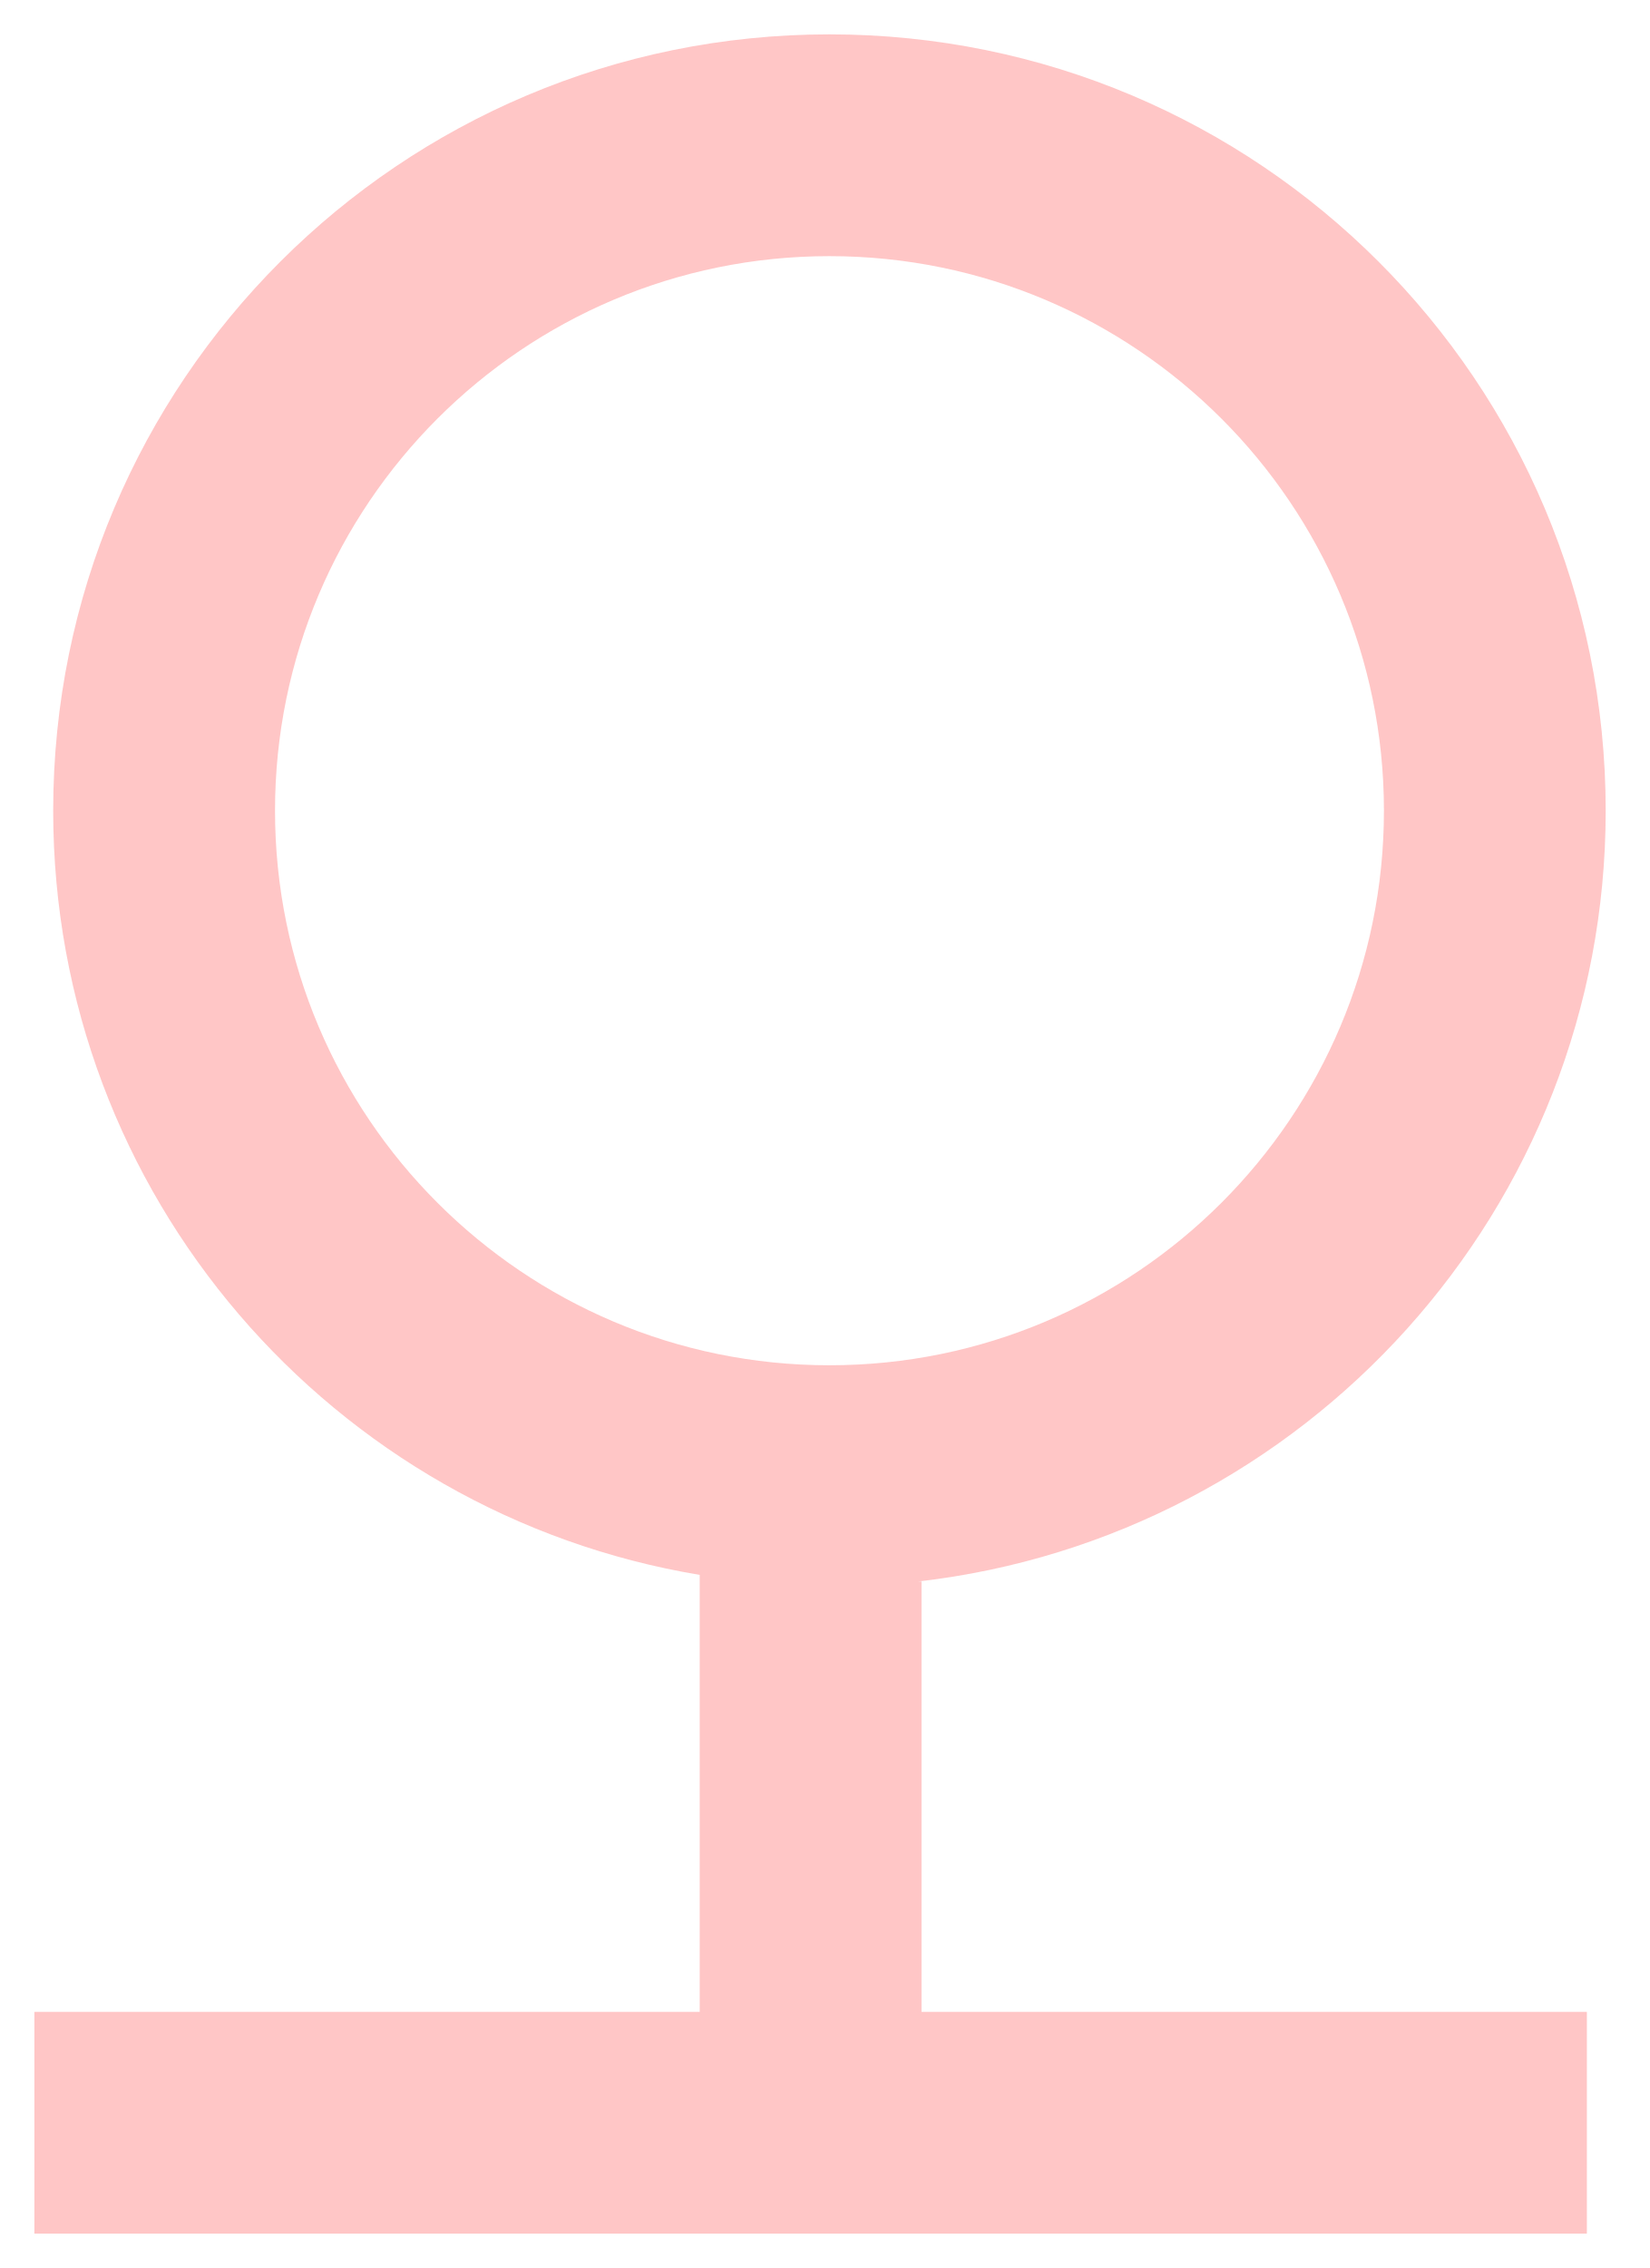
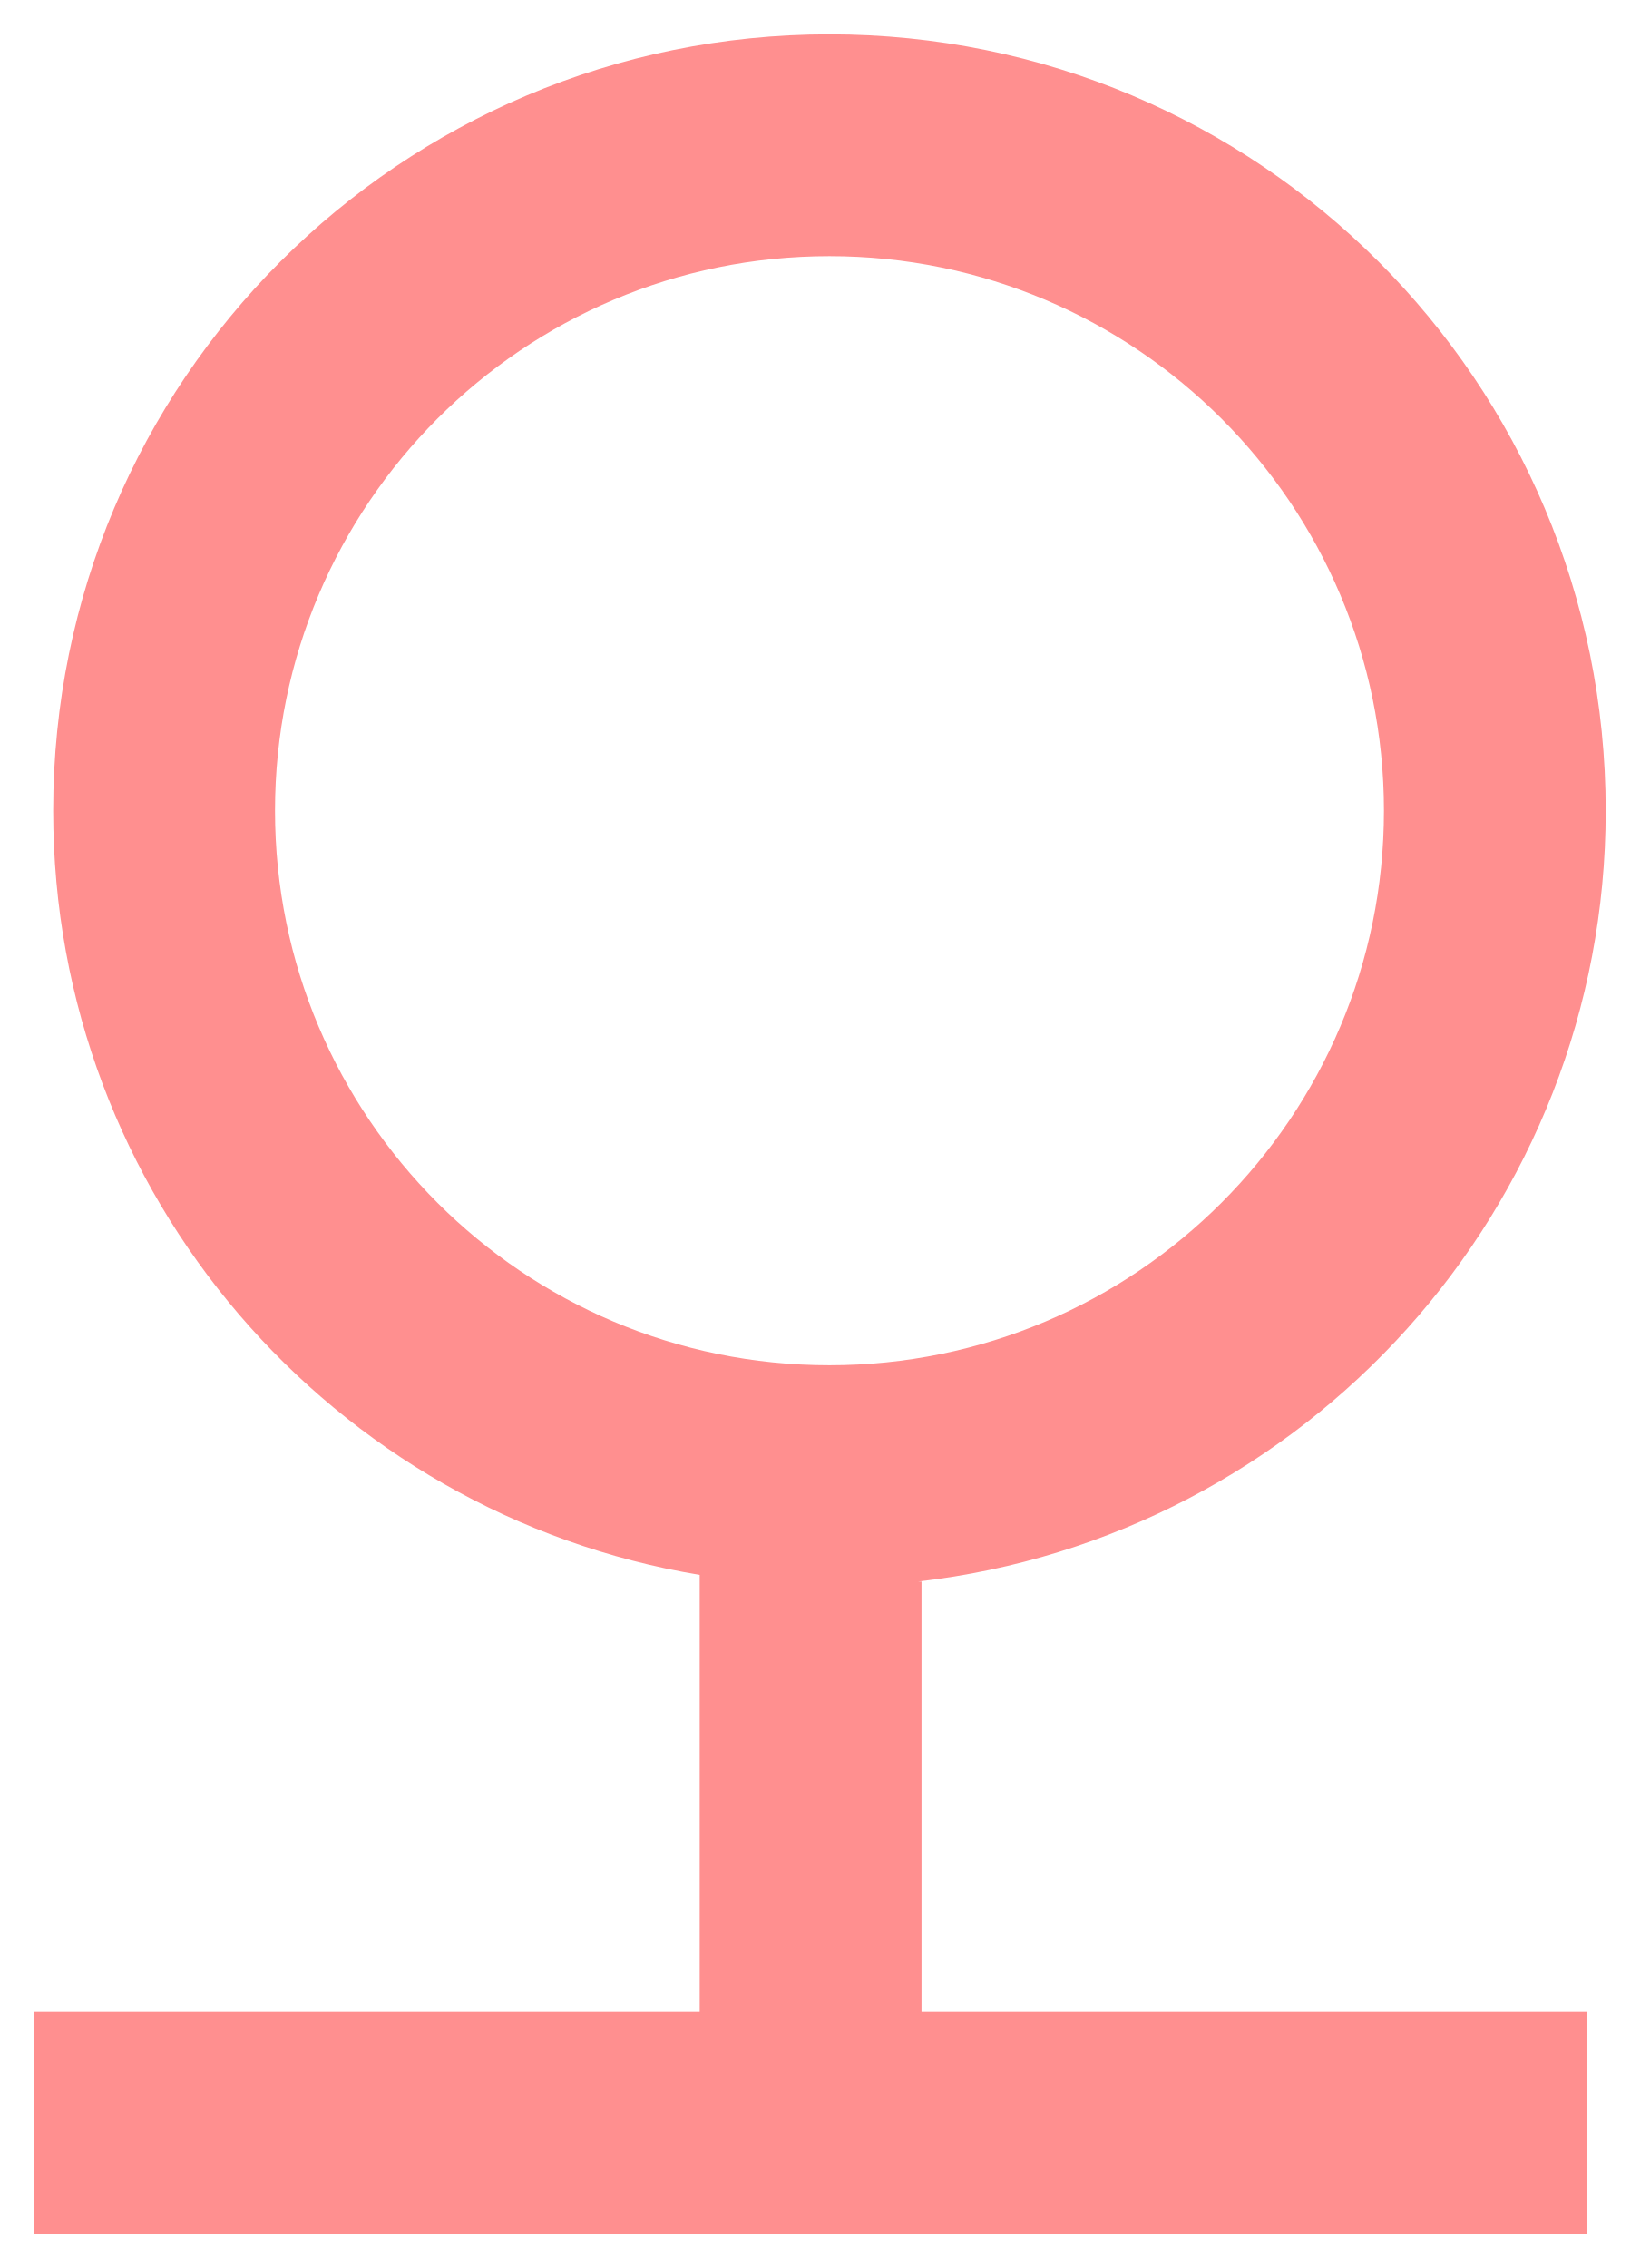
<svg xmlns="http://www.w3.org/2000/svg" width="24" height="33" viewBox="0 0 24 33" fill="none">
-   <path id="Vector" d="M13.41 23.011H13.361C18.993 22.366 23.366 17.589 23.366 11.796C23.366 5.551 18.315 0.5 12.07 0.5C5.825 0.5 0.774 5.551 0.774 11.796C0.774 17.396 4.841 22.027 10.182 22.915V29.273H0.5V32.5H23.092V29.273H13.41V23.011ZM4.002 11.796C4.002 7.342 7.616 3.727 12.07 3.727C16.524 3.727 20.139 7.342 20.139 11.796C20.139 16.25 16.524 19.865 12.07 19.865C7.616 19.865 4.002 16.25 4.002 11.796Z" fill="#FF8F8F" fill-opacity="0.5" />
+   <path id="Vector" d="M13.41 23.011H13.361C18.993 22.366 23.366 17.589 23.366 11.796C23.366 5.551 18.315 0.5 12.07 0.5C5.825 0.5 0.774 5.551 0.774 11.796C0.774 17.396 4.841 22.027 10.182 22.915V29.273H0.5V32.5H23.092V29.273H13.41V23.011ZM4.002 11.796C4.002 7.342 7.616 3.727 12.07 3.727C16.524 3.727 20.139 7.342 20.139 11.796C20.139 16.25 16.524 19.865 12.07 19.865C7.616 19.865 4.002 16.25 4.002 11.796Z" fill="#FF8F8F" />
</svg>
